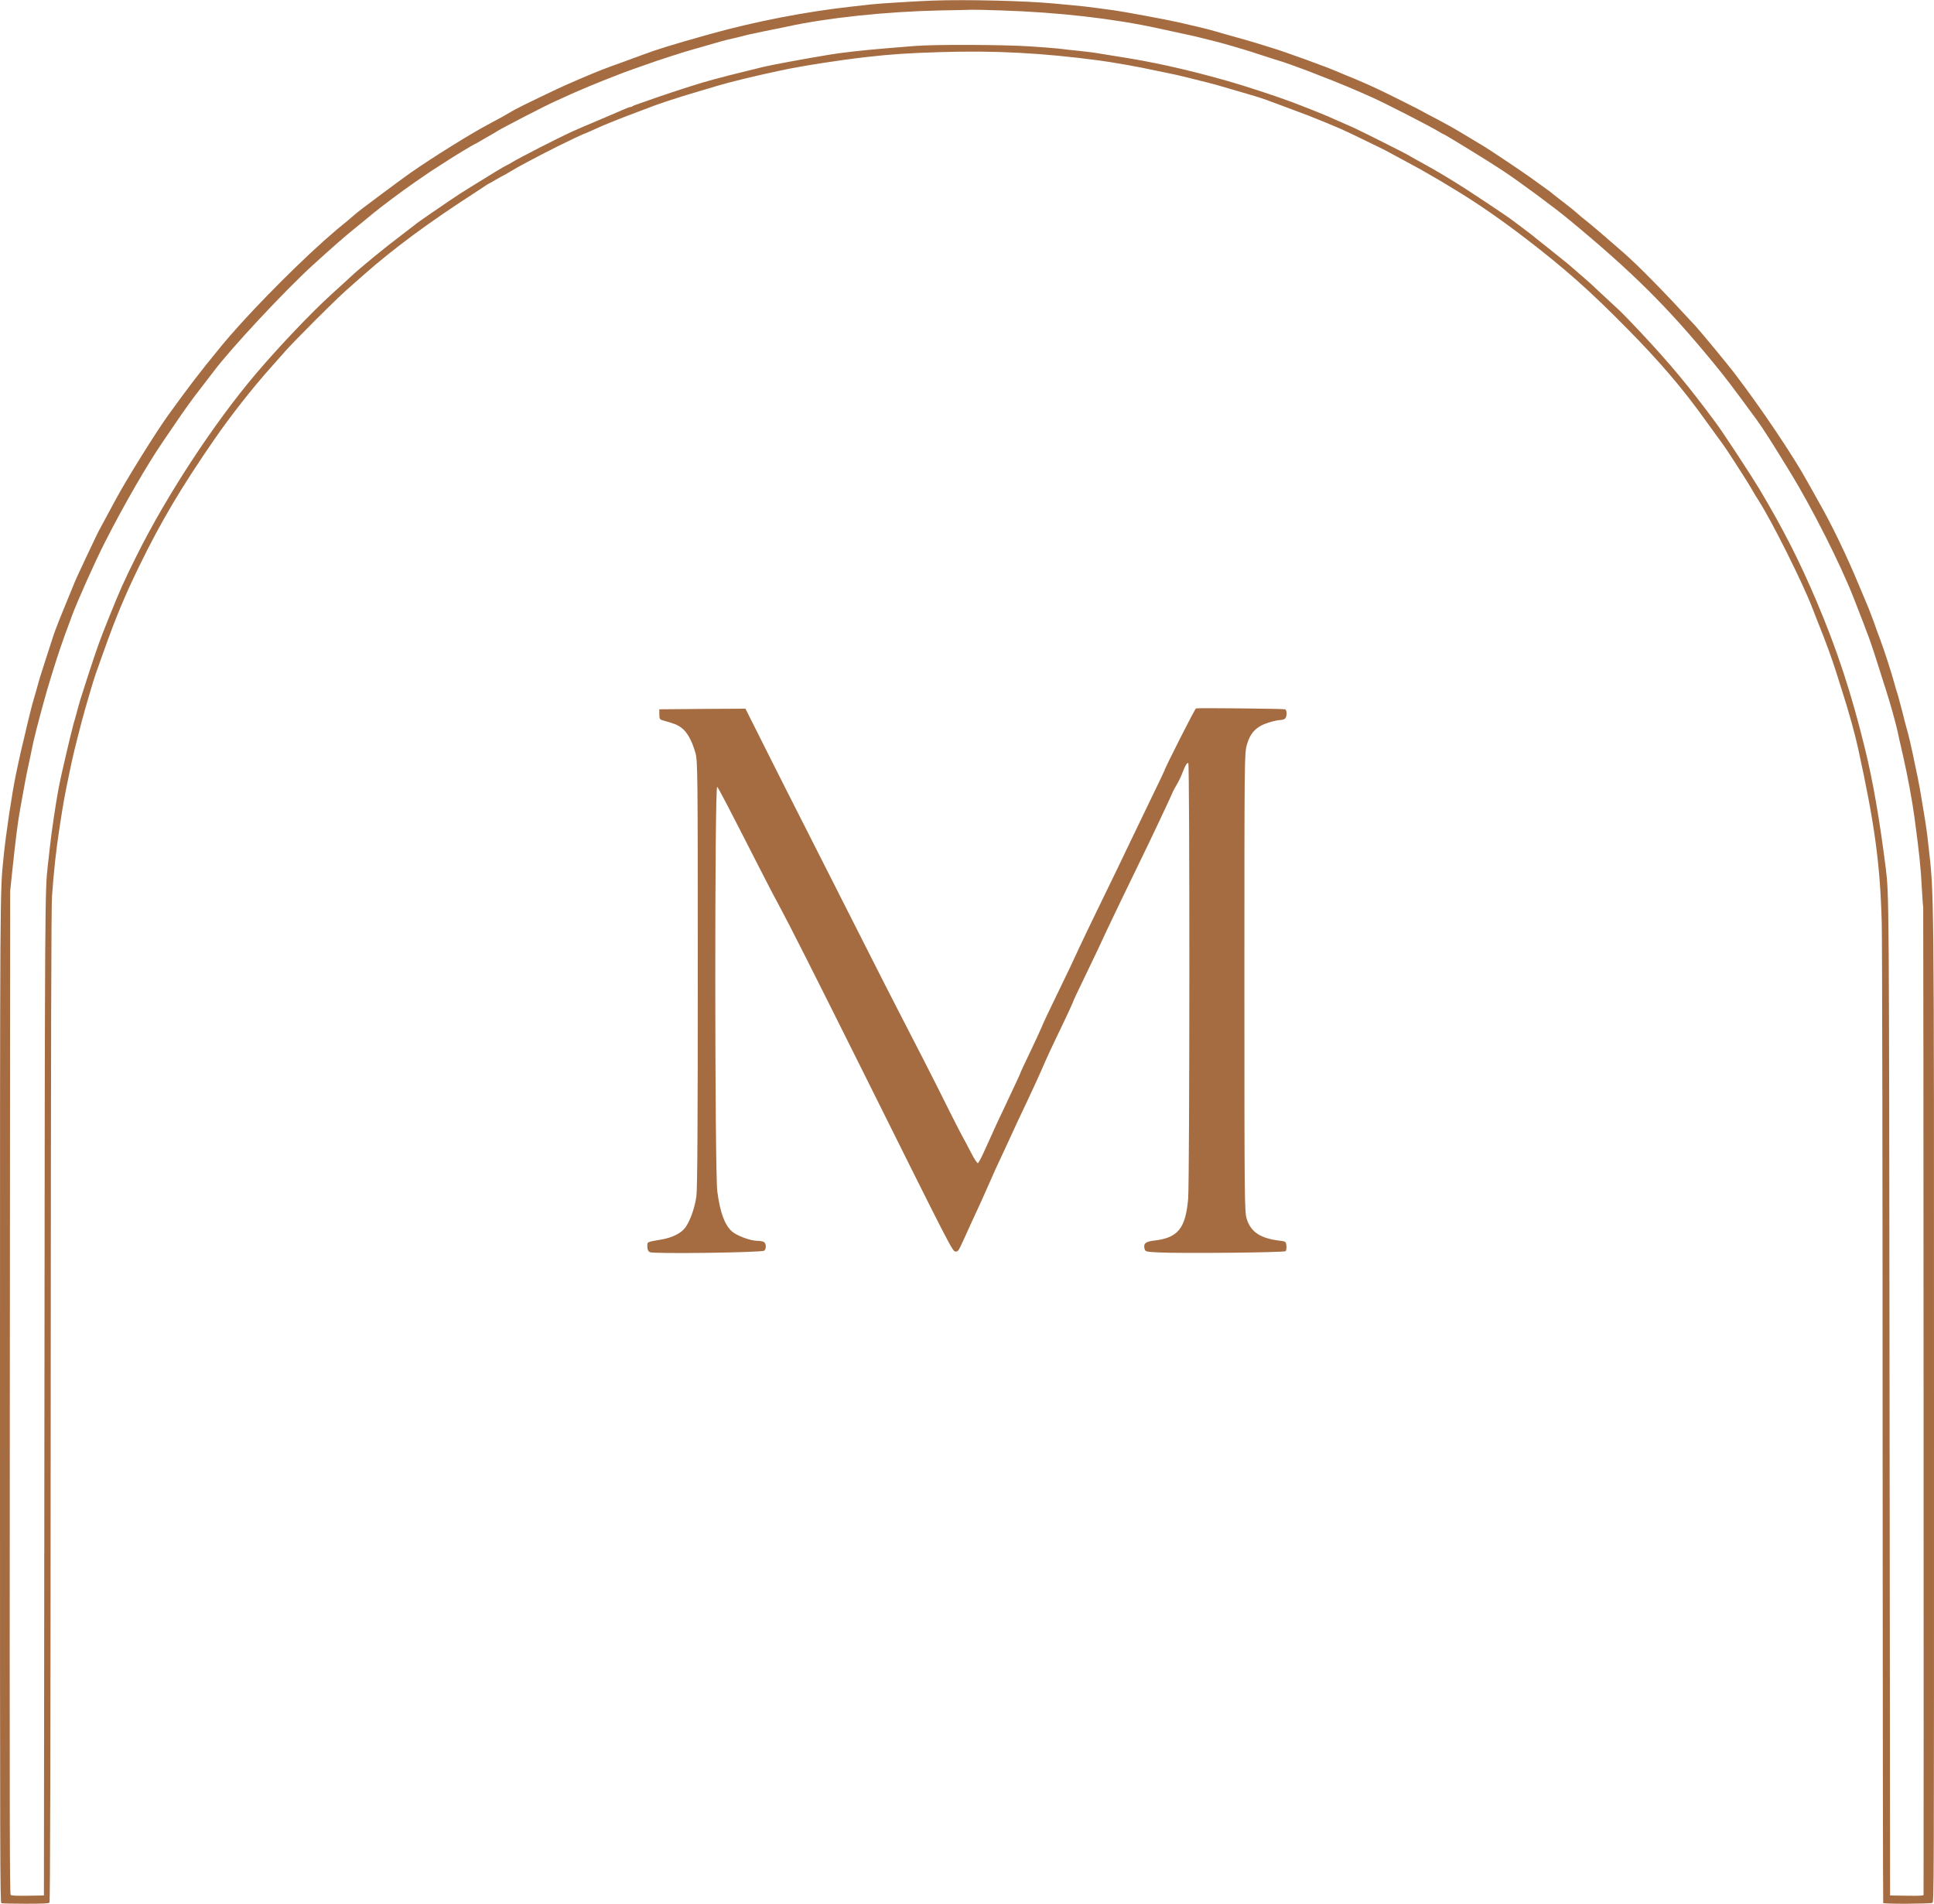
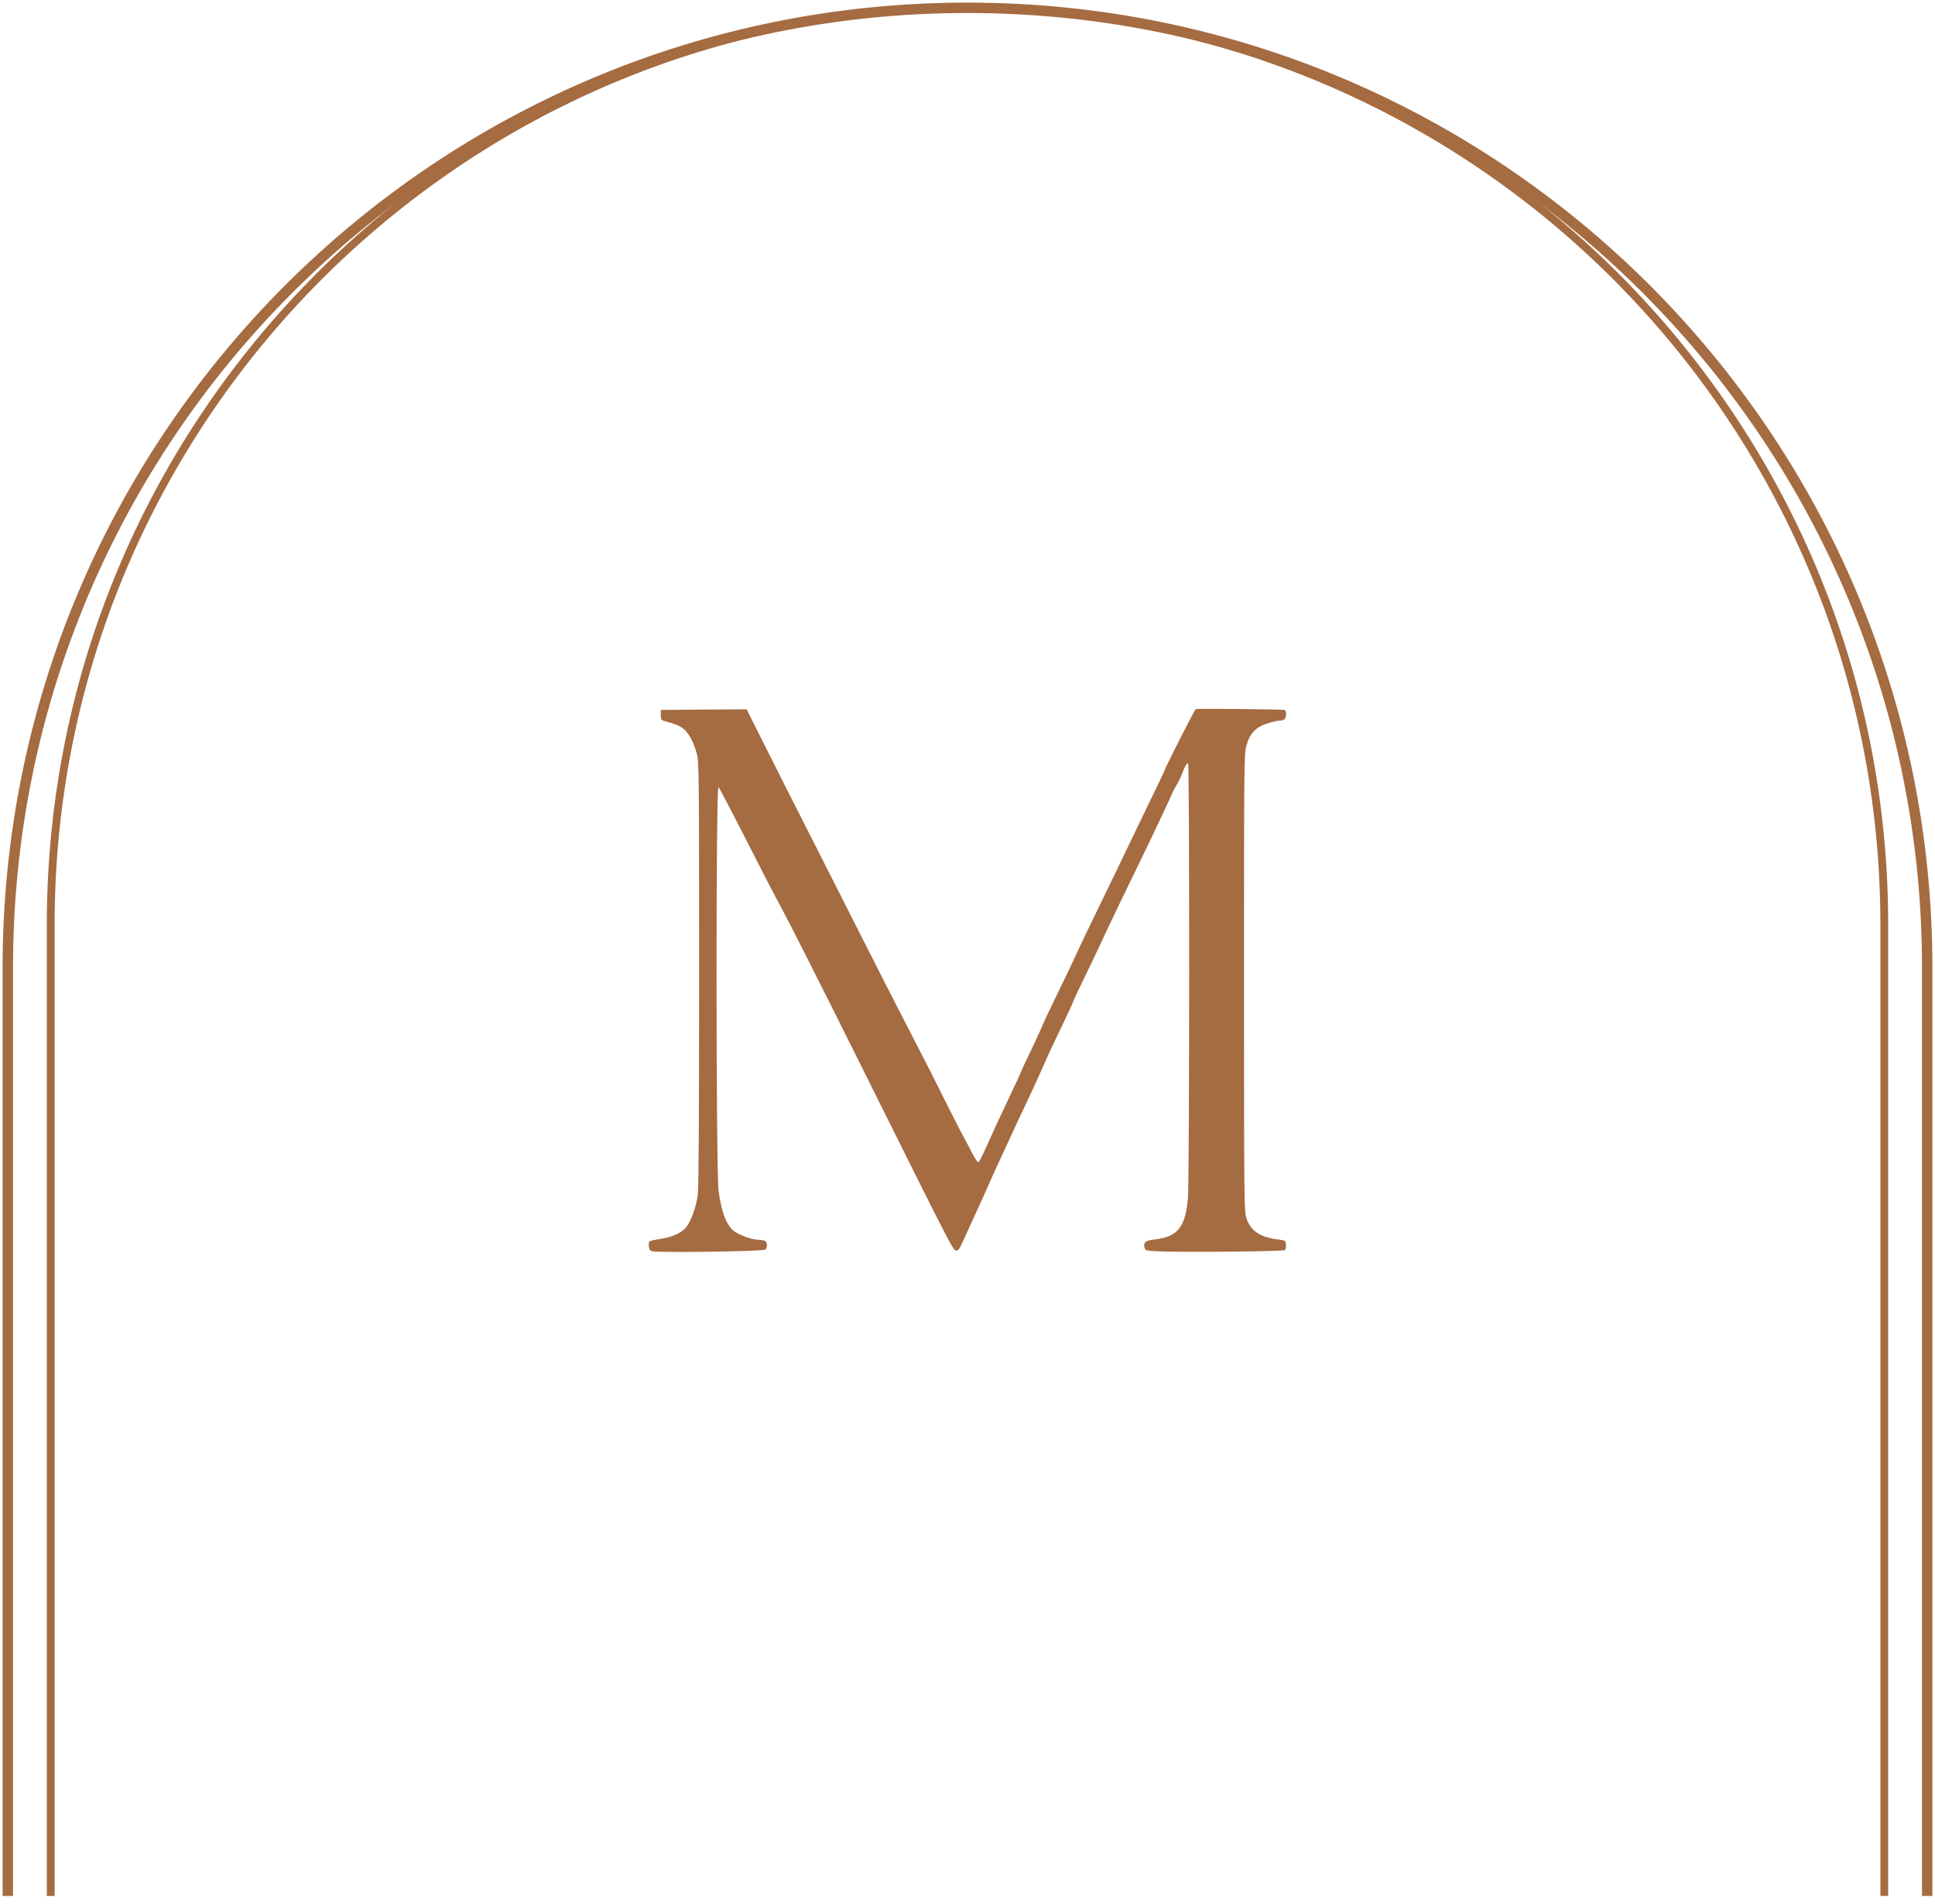
- <svg xmlns="http://www.w3.org/2000/svg" width="2224.00" height="2189.00" viewBox="0 0 2224.00 2189.00" shape-rendering="geometricPrecision">
-   <g>
-     <g transform="translate(0,2189) scale(0.1,-0.1)" fill="#A56B41" stroke="none">
-       <path d="M10720 21883 c-163 -6 -616 -33 -695 -43 -44 -5 -145 -16 -225 -25 -536 -59 -1123 -173 -1650 -321 -421 -118 -604 -175 -760 -234 -30 -12 -66 -25 -80 -30 -14 -4 -36 -12 -50 -18 -14 -6 -65 -24 -115 -42 -49 -17 -106 -38 -125 -45 -19 -8 -66 -26 -105 -40 -104 -40 -386 -161 -495 -212 -364 -173 -498 -239 -560 -278 -37 -23 -92 -54 -250 -138 -208 -111 -627 -372 -889 -554 -99 -69 -609 -449 -621 -463 -8 -9 -191 -162 -225 -188 -16 -13 -86 -74 -155 -135 -405 -364 -919 -892 -1184 -1217 -252 -308 -340 -423 -599 -780 -144 -199 -487 -750 -607 -975 -66 -123 -109 -203 -155 -287 -24 -42 -55 -103 -70 -135 -15 -32 -69 -146 -120 -253 -108 -230 -113 -241 -155 -345 -18 -44 -54 -132 -80 -195 -26 -63 -60 -146 -75 -185 -14 -38 -33 -86 -40 -105 -8 -19 -28 -78 -44 -130 -17 -52 -51 -158 -76 -235 -55 -171 -68 -212 -90 -295 -9 -36 -22 -78 -27 -95 -14 -44 -37 -129 -59 -220 -19 -76 -26 -108 -64 -270 -9 -38 -22 -95 -30 -125 -7 -30 -21 -91 -30 -135 -10 -44 -23 -109 -31 -145 -47 -227 -116 -683 -144 -965 -40 -394 -40 -289 -40 -6271 0 -5227 1 -5742 16 -5748 9 -3 134 -6 279 -6 206 0 265 3 274 13 8 10 12 1582 14 5708 3 4251 6 5737 15 5864 20 283 48 542 87 790 45 295 54 344 115 638 39 187 60 276 144 597 33 126 135 473 156 530 5 14 46 129 91 255 139 392 241 638 410 985 252 517 481 902 862 1455 191 276 434 586 657 836 47 52 121 136 165 186 44 50 195 205 335 345 261 259 316 312 455 433 44 39 93 82 110 97 334 295 744 599 1260 932 66 43 132 87 147 97 15 10 29 19 32 19 2 0 39 20 80 45 42 25 79 45 81 45 3 0 33 17 67 38 103 63 281 158 558 298 97 49 298 144 304 144 3 0 36 14 73 31 114 52 177 79 273 117 66 27 161 63 280 108 19 7 78 29 130 49 52 21 149 54 215 76 66 21 140 45 165 53 25 8 115 35 200 60 85 25 178 53 205 61 160 47 416 109 710 172 261 56 672 120 1005 158 286 32 468 44 846 56 628 19 1166 -9 1822 -96 141 -18 480 -78 597 -105 22 -5 87 -18 145 -30 107 -21 191 -40 290 -65 30 -8 91 -23 135 -34 142 -34 197 -50 530 -148 157 -46 193 -58 315 -104 41 -15 138 -51 215 -80 172 -64 202 -75 340 -132 196 -80 237 -98 415 -184 96 -47 207 -100 245 -119 39 -18 99 -50 135 -70 36 -20 103 -56 150 -81 169 -91 216 -117 315 -175 55 -32 107 -62 115 -67 8 -6 69 -42 135 -82 266 -160 543 -351 838 -578 448 -344 738 -602 1157 -1028 379 -384 645 -695 907 -1063 53 -74 127 -176 165 -227 38 -50 108 -154 156 -230 49 -76 107 -167 130 -203 23 -36 58 -94 79 -130 20 -36 56 -94 79 -130 154 -241 501 -936 615 -1230 26 -69 64 -165 84 -215 65 -159 151 -397 189 -520 21 -66 52 -167 71 -225 73 -227 146 -488 181 -650 192 -873 255 -1337 273 -2010 5 -179 10 -2786 10 -5794 1 -3008 4 -5473 7 -5478 8 -12 541 -10 565 2 19 11 19 84 19 5613 0 6237 2 5957 -66 6562 -14 132 -25 209 -60 418 -31 189 -46 275 -60 340 -19 89 -38 183 -60 287 -20 97 -42 189 -74 305 -13 44 -26 96 -30 115 -4 19 -18 71 -30 115 -12 44 -26 95 -30 113 -5 19 -13 46 -18 60 -5 15 -18 56 -27 92 -30 114 -124 404 -165 510 -12 30 -25 66 -30 80 -40 117 -102 281 -135 355 -7 17 -43 102 -80 190 -144 347 -312 693 -461 955 -33 58 -91 161 -129 230 -165 300 -533 847 -837 1245 -83 109 -388 478 -454 550 -368 400 -646 683 -828 843 -186 163 -402 347 -441 376 -22 16 -60 48 -85 71 -25 23 -94 79 -155 125 -60 47 -118 91 -128 100 -9 9 -42 34 -73 56 -30 21 -85 61 -122 88 -111 83 -549 377 -627 421 -27 16 -117 70 -200 120 -82 51 -222 129 -310 175 -88 45 -164 86 -170 90 -12 10 -405 206 -497 249 -38 17 -96 44 -130 60 -35 16 -103 45 -153 66 -49 20 -99 40 -110 45 -54 24 -215 90 -255 103 -25 9 -70 26 -100 37 -30 12 -66 25 -80 30 -14 5 -83 30 -155 55 -71 26 -150 53 -175 61 -25 7 -92 28 -150 47 -58 19 -166 51 -240 72 -74 20 -180 50 -235 66 -55 16 -122 36 -150 43 -44 13 -187 47 -380 91 -116 27 -629 122 -725 135 -36 5 -132 18 -215 29 -82 11 -202 25 -265 30 -63 6 -164 15 -225 21 -335 31 -995 47 -1395 33z m795 -113 c654 -21 1288 -93 1805 -206 36 -7 139 -30 230 -50 91 -19 183 -40 205 -45 89 -23 154 -39 220 -55 69 -16 326 -91 415 -120 25 -8 101 -33 170 -55 69 -23 139 -45 155 -49 34 -9 266 -92 305 -108 21 -9 184 -72 300 -117 56 -21 280 -115 335 -140 28 -13 79 -36 115 -51 144 -63 688 -342 782 -401 21 -13 40 -23 42 -23 13 0 518 -310 681 -418 201 -133 592 -422 765 -565 732 -605 1133 -1003 1668 -1655 135 -164 209 -262 488 -642 74 -101 176 -260 387 -605 253 -412 583 -1065 735 -1455 185 -473 194 -498 292 -810 34 -107 67 -213 75 -235 14 -42 69 -225 78 -260 2 -11 15 -56 27 -100 12 -44 25 -98 30 -120 7 -36 28 -127 65 -290 47 -202 105 -515 130 -700 55 -411 73 -577 85 -815 6 -113 13 -211 16 -219 3 -9 7 -11186 4 -11359 0 -10 -42 -12 -192 -10 l-193 3 -6 5695 c-6 5820 -6 5817 -44 6119 -70 553 -145 989 -236 1361 -157 644 -322 1147 -561 1710 -199 467 -380 824 -658 1290 -90 150 -415 646 -497 756 -312 422 -522 674 -863 1039 -103 110 -210 220 -236 245 -27 25 -114 106 -194 180 -80 74 -147 136 -150 140 -4 5 -193 169 -260 226 -14 12 -108 88 -210 169 -102 80 -194 154 -205 164 -11 9 -65 50 -120 91 -55 41 -114 85 -130 97 -17 13 -147 101 -290 196 -308 206 -522 336 -805 490 -30 16 -60 34 -66 38 -17 13 -551 281 -634 319 -110 48 -179 79 -230 101 -25 11 -54 24 -65 29 -39 18 -302 123 -420 167 -178 67 -552 189 -735 241 -483 137 -875 223 -1295 287 -60 9 -144 23 -185 30 -41 8 -145 21 -230 30 -85 8 -191 20 -235 26 -44 5 -195 17 -335 26 -304 20 -1103 23 -1325 4 -77 -6 -225 -19 -330 -27 -257 -21 -516 -50 -655 -74 -306 -51 -666 -118 -755 -140 -216 -53 -341 -84 -400 -99 -38 -11 -115 -31 -170 -45 -55 -15 -111 -31 -125 -35 -14 -5 -59 -19 -100 -31 -101 -30 -435 -141 -540 -180 -47 -17 -101 -36 -120 -42 -19 -5 -39 -14 -45 -19 -5 -5 -15 -9 -23 -9 -8 0 -28 -6 -45 -14 -18 -8 -151 -65 -297 -127 -146 -61 -299 -127 -340 -146 -161 -74 -606 -302 -683 -350 -21 -13 -48 -28 -60 -33 -12 -5 -68 -37 -125 -72 -56 -35 -175 -108 -265 -163 -89 -54 -208 -131 -264 -170 -56 -38 -161 -110 -234 -160 -72 -49 -136 -95 -143 -100 -6 -6 -58 -46 -116 -90 -252 -190 -533 -419 -660 -539 -30 -28 -122 -113 -205 -187 -232 -210 -599 -596 -870 -914 -486 -573 -1027 -1398 -1374 -2095 -150 -302 -191 -393 -326 -730 -109 -272 -119 -302 -243 -680 -76 -235 -88 -273 -127 -420 -9 -36 -21 -76 -26 -90 -4 -14 -24 -92 -44 -175 -19 -82 -40 -168 -45 -190 -32 -132 -72 -313 -89 -405 -27 -144 -81 -501 -95 -640 -9 -85 -21 -193 -27 -240 -32 -282 -33 -371 -38 -6105 l-6 -5730 -184 -3 c-129 -2 -188 1 -198 9 -12 10 -13 812 -10 5778 l4 5766 21 200 c43 408 66 588 97 760 54 305 65 360 105 545 17 80 37 174 44 210 14 63 57 233 91 355 9 33 23 83 30 110 27 107 147 498 191 621 25 71 50 140 54 154 5 14 18 50 30 80 11 30 31 84 44 120 55 154 269 633 380 850 223 439 495 910 682 1180 51 74 114 167 141 207 79 118 204 291 270 374 34 43 107 138 162 211 202 268 807 916 1131 1213 227 207 389 349 510 445 58 47 144 117 190 156 84 70 347 267 474 354 36 25 95 65 131 90 35 25 93 63 127 84 35 22 99 63 143 92 87 56 283 174 289 174 3 0 49 26 103 58 54 32 105 61 113 65 8 4 29 16 45 27 64 41 554 294 675 348 112 50 159 71 210 95 64 29 289 123 340 142 19 7 71 27 115 45 111 44 137 54 240 90 50 17 106 37 125 44 116 43 462 155 560 181 36 9 83 23 105 30 22 7 69 20 105 30 36 10 83 23 105 30 22 7 76 20 120 30 44 10 100 23 125 30 25 7 59 16 75 19 17 3 62 12 100 21 39 9 115 24 170 35 55 11 131 26 170 35 456 100 1138 172 1755 185 190 3 356 7 370 8 14 1 165 -2 335 -8z" />
-     </g>
-   </g>
-   <g transform="translate(744.42,813.41) scale(1.45)">
+ <svg xmlns="http://www.w3.org/2000/svg" width="744.00" height="732.00" viewBox="-3.00 -3.00 744.00 732.00" shape-rendering="geometricPrecision">
+   <path d="M 0.00 726.00 L 0.00 369.00 A 369.00 369.00 0 0 1 738.00 369.00 L 738.00 726.00" fill="none" stroke="#A56B41" stroke-width="4.0" stroke-linecap="butt" />
+   <path d="M 16.50 726.00 L 16.50 352.50 A 352.50 352.50 0 0 1 721.50 352.50 L 721.50 726.00" fill="none" stroke="#A56B41" stroke-width="3.0" stroke-linecap="butt" />
+   <g transform="translate(246.47,269.25) scale(0.483333)">
    <g transform="translate(0,433) scale(0.1,-0.1)" fill="#A56B41" stroke="none">
      <path d="M4351 4322 c-9 -3 -251 -481 -251 -495 0 -2 -49 -105 -109 -228 -59 -123 -130 -269 -156 -324 -47 -99 -132 -276 -290 -600 -45 -93 -97 -201 -115 -240 -49 -107 -104 -224 -195 -410 -46 -93 -95 -198 -109 -233 -15 -34 -58 -128 -96 -207 -39 -80 -70 -148 -70 -150 0 -5 -25 -58 -128 -277 -28 -59 -61 -128 -73 -155 -12 -26 -32 -70 -44 -98 -13 -27 -37 -80 -53 -116 -17 -37 -35 -69 -40 -73 -5 -3 -28 31 -51 76 -23 45 -60 114 -82 154 -21 40 -66 128 -100 196 -96 195 -289 572 -408 801 -32 62 -166 324 -296 582 -131 259 -319 630 -418 825 -99 195 -250 493 -335 663 l-154 307 -341 -2 -342 -3 0 -40 c0 -34 4 -41 25 -47 94 -26 117 -35 151 -60 44 -32 83 -102 110 -198 18 -62 19 -137 19 -1752 0 -1152 -3 -1711 -11 -1764 -12 -89 -48 -192 -86 -246 -31 -46 -104 -83 -193 -98 -117 -20 -110 -17 -110 -55 0 -24 6 -37 20 -45 27 -15 889 -3 907 12 16 13 17 50 1 66 -7 7 -31 12 -55 12 -57 0 -168 42 -205 77 -56 53 -91 148 -113 313 -21 153 -22 3232 -1 3210 13 -14 87 -157 326 -625 56 -110 124 -242 152 -292 100 -186 266 -515 674 -1333 715 -1436 714 -1435 739 -1435 20 0 23 5 64 95 16 36 46 101 66 145 60 128 95 207 136 300 28 66 62 140 114 250 23 50 50 108 60 130 10 22 37 81 60 130 91 190 175 373 209 454 14 32 56 124 94 202 79 163 132 278 132 285 0 2 39 84 86 181 87 180 146 305 179 378 23 50 175 366 265 550 72 146 260 545 260 551 0 2 13 25 28 51 16 26 37 71 47 98 20 53 33 75 45 75 12 0 11 -3305 -1 -3455 -20 -236 -81 -312 -270 -333 -68 -8 -86 -23 -76 -64 6 -24 10 -25 114 -30 177 -9 994 -1 1005 10 5 5 8 25 6 43 -3 33 -5 34 -53 40 -155 19 -229 69 -262 174 -17 57 -18 142 -18 1875 0 1785 0 1816 20 1885 27 95 76 145 170 174 37 12 79 21 94 21 15 0 32 5 39 12 16 16 15 67 0 73 -16 5 -693 12 -707 7z" />
    </g>
  </g>
</svg>
